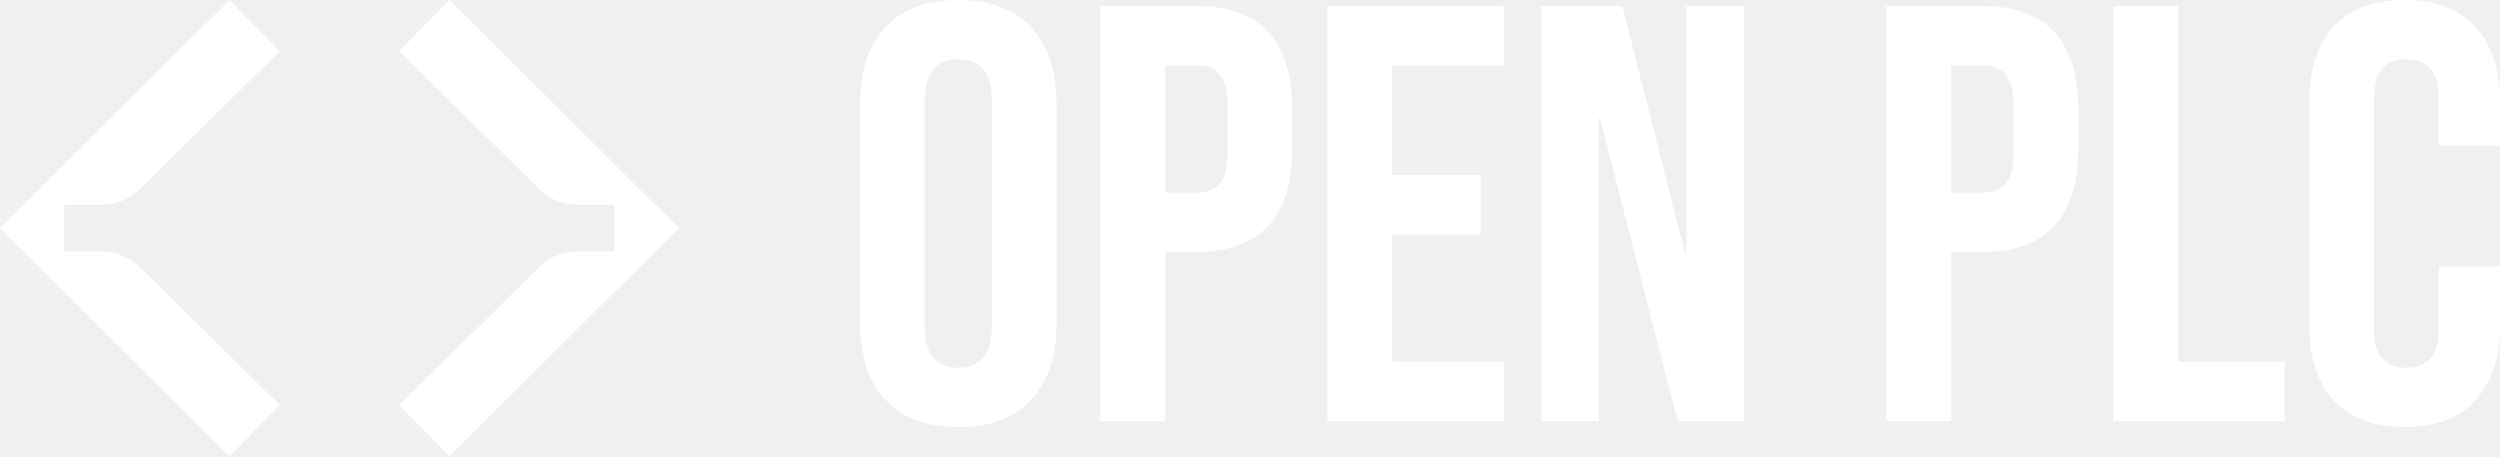
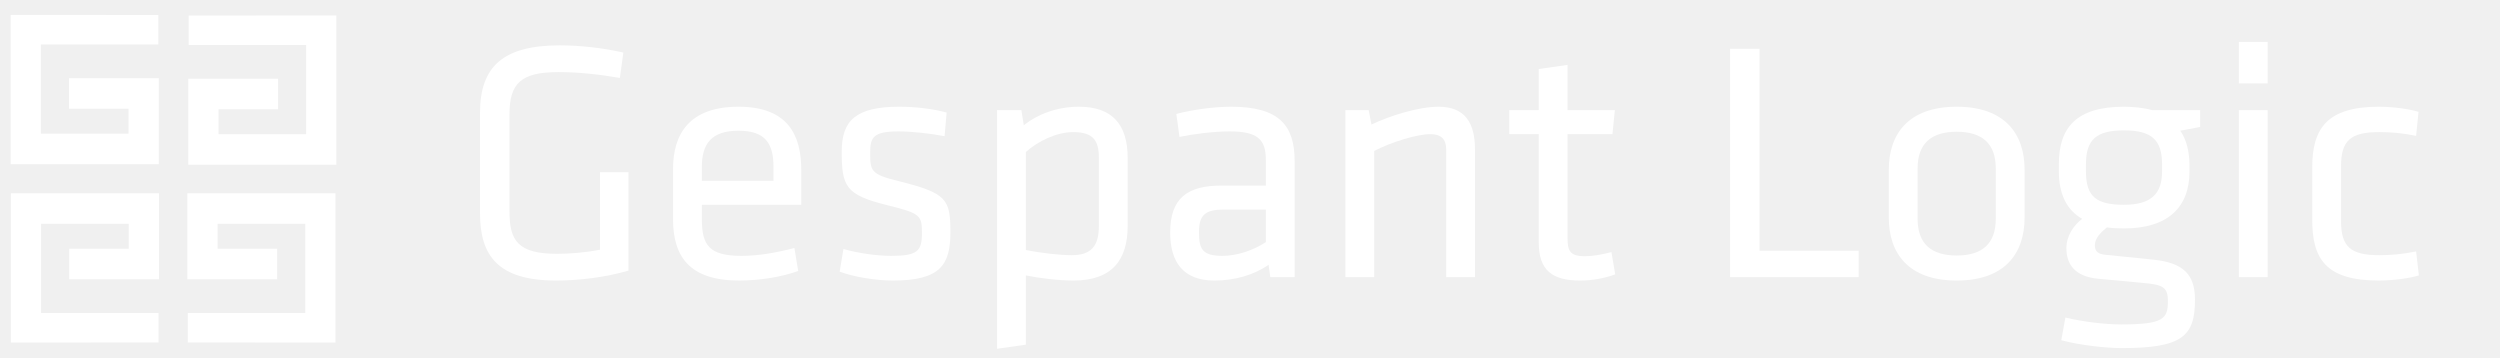
- <svg xmlns="http://www.w3.org/2000/svg" width="274" height="50" viewBox="0 0 274 50" fill="none">
-   <path d="M25.141 0L0 25L25.141 50L30.672 44.388L15.332 29.28C14.206 28.171 12.698 27.551 11.129 27.551H7.039V22.449H11.129C12.698 22.449 14.206 21.829 15.332 20.72L30.672 5.612L25.141 0Z" fill="white" />
-   <path d="M49.276 0L74.416 25L49.276 50L43.745 44.388L59.085 29.28C60.211 28.171 61.718 27.551 63.287 27.551H67.377V22.449H63.287C61.718 22.449 60.211 21.829 59.085 20.72L43.745 5.612L49.276 0Z" fill="white" />
-   <path d="M263.552 46.8C260.155 46.8 257.554 45.825 255.748 43.875C253.985 41.925 253.104 39.173 253.104 35.62V11.18C253.104 7.627 253.985 4.875 255.748 2.925C257.554 0.975 260.155 -0 263.552 -0C266.948 -0 269.528 0.975 271.291 2.925C273.097 4.875 274 7.627 274 11.18V15.99H267.292V10.725C267.292 7.908 266.11 6.5 263.745 6.5C261.381 6.5 260.198 7.908 260.198 10.725V36.14C260.198 38.913 261.381 40.3 263.745 40.3C266.11 40.3 267.292 38.913 267.292 36.14V29.185H274V35.62C274 39.173 273.097 41.925 271.291 43.875C269.528 45.825 266.948 46.8 263.552 46.8Z" fill="white" />
-   <path d="M231.637 0.65H238.732V39.65H250.405V46.15H231.637V0.65Z" fill="white" />
-   <path d="M206.759 0.65H217.207C220.733 0.65 223.377 1.603 225.14 3.51C226.903 5.417 227.784 8.212 227.784 11.895V16.38C227.784 20.063 226.903 22.858 225.14 24.765C223.377 26.672 220.733 27.625 217.207 27.625H213.854V46.15H206.759V0.65ZM217.207 21.125C218.368 21.125 219.228 20.8 219.787 20.15C220.389 19.5 220.69 18.395 220.69 16.835V11.44C220.69 9.88 220.389 8.775 219.787 8.125C219.228 7.475 218.368 7.15 217.207 7.15H213.854V21.125H217.207Z" fill="white" />
-   <path d="M168.907 0.65H177.807L184.708 27.885H184.837V0.65H191.157V46.15H183.869L175.356 12.935H175.227V46.15H168.907V0.65Z" fill="white" />
-   <path d="M145.477 0.65H164.826V7.15H152.572V19.175H162.31V25.675H152.572V39.65H164.826V46.15H145.477V0.65Z" fill="white" />
-   <path d="M120.599 0.65H131.047C134.573 0.65 137.217 1.603 138.98 3.51C140.743 5.417 141.624 8.212 141.624 11.895V16.38C141.624 20.063 140.743 22.858 138.98 24.765C137.217 26.672 134.573 27.625 131.047 27.625H127.694V46.15H120.599V0.65ZM131.047 21.125C132.208 21.125 133.068 20.8 133.627 20.15C134.229 19.5 134.53 18.395 134.53 16.835V11.44C134.53 9.88 134.229 8.775 133.627 8.125C133.068 7.475 132.208 7.15 131.047 7.15H127.694V21.125H131.047Z" fill="white" />
-   <path d="M105.031 46.8C101.548 46.8 98.883 45.803 97.034 43.81C95.185 41.817 94.26 39 94.26 35.36V11.44C94.26 7.8 95.185 4.983 97.034 2.99C98.883 0.997 101.548 0 105.031 0C108.514 0 111.179 0.997 113.028 2.99C114.877 4.983 115.802 7.8 115.802 11.44V35.36C115.802 39 114.877 41.817 113.028 43.81C111.179 45.803 108.514 46.8 105.031 46.8ZM105.031 40.3C107.482 40.3 108.707 38.805 108.707 35.815V10.985C108.707 7.995 107.482 6.5 105.031 6.5C102.58 6.5 101.355 7.995 101.355 10.985V35.815C101.355 38.805 102.58 40.3 105.031 40.3Z" fill="white" />
+ <svg xmlns="http://www.w3.org/2000/svg" width="350" height="50" viewBox="0 0 350 50" fill="none">
+   <path d="m 71.329,15.997 c 0,-4.32 1.584,-5.904 6.864,-5.904 2.64,0 5.52,0.288 8.592,0.816 l 0.48,-3.552 c -2.976,-0.672 -6.144,-1.008 -8.88,-1.008 -7.968,0 -11.184,2.976 -11.184,9.456 v 14.064 c 0,5.904 2.496,9.408 10.656,9.408 3.312,0 7.008,-0.48 10.128,-1.392 v -13.776 h -3.984 v 10.848 c -2.208,0.432 -4.32,0.576 -6,0.576 -5.472,0 -6.672,-1.824 -6.672,-5.904 z" id="text21" style="font-size:48px;font-family:Klavika;-inkscape-font-specification:Klavika;fill:#ffffff" aria-label="G" />
+   <path d="m 98.257,30.637 v -1.968 h 13.92 v -4.896 c 0,-4.848 -1.872,-8.832 -8.784,-8.832 -6.96,0 -9.168,3.888 -9.168,8.736 v 7.008 c 0,5.28 2.352,8.592 9.264,8.592 2.928,0 6.048,-0.528 8.256,-1.344 l -0.528,-3.216 c -2.544,0.672 -5.088,1.104 -7.392,1.104 -4.56,0 -5.568,-1.488 -5.568,-5.184 z m 0,-7.248 c 0,-3.264 1.344,-5.088 5.136,-5.088 3.792,0 4.896,1.824 4.896,5.088 v 1.92 H 98.257 Z" id="text20" style="font-size:48px;font-family:Klavika;-inkscape-font-specification:Klavika;fill:#ffffff" aria-label="e" />
+   <path d="m 133.057,32.509 c 0,-4.656 -0.528,-5.472 -7.248,-7.152 -3.936,-0.96 -3.984,-1.44 -3.984,-4.032 0,-2.112 0.48,-2.928 3.936,-2.928 1.92,0 4.512,0.288 6.48,0.672 l 0.288,-3.312 c -1.92,-0.528 -4.368,-0.816 -6.624,-0.816 -6.144,0 -8.064,1.968 -8.064,6.288 0,4.848 0.528,6.048 6.336,7.488 4.704,1.152 4.896,1.44 4.896,3.936 0,2.496 -0.624,3.168 -4.32,3.168 -2.016,0 -4.656,-0.384 -6.672,-0.96 l -0.528,3.168 c 1.872,0.72 5.04,1.248 7.44,1.248 6.672,0 8.064,-2.208 8.064,-6.768 z" id="text19" style="font-size:48px;font-family:Klavika;-inkscape-font-specification:Klavika;fill:#ffffff" aria-label="s" />
+   <path d="m 157.873,22.093 c 0,-4.704 -2.208,-7.152 -6.816,-7.152 -3.072,0 -5.808,1.056 -7.728,2.592 l -0.336,-2.112 h -3.408 v 33.408 l 4.032,-0.576 v -9.696 c 1.872,0.384 4.608,0.72 6.672,0.72 5.472,0 7.584,-2.976 7.584,-7.632 z m -14.256,-0.816 c 1.728,-1.536 4.32,-2.784 6.624,-2.784 2.832,0 3.6,1.2 3.6,3.6 v 9.552 c 0,2.832 -1.104,4.08 -3.792,4.08 -1.632,0 -4.272,-0.288 -6.432,-0.72 z" id="text18" style="font-size:48px;font-family:Klavika;-inkscape-font-specification:Klavika;fill:#ffffff" aria-label="p" />
+   <path d="m 181.249,22.525 c 0,-4.992 -2.208,-7.584 -8.88,-7.584 -2.496,0 -5.472,0.432 -7.68,1.008 l 0.432,3.216 c 1.824,-0.384 4.752,-0.768 7.008,-0.768 3.792,0 5.088,1.008 5.088,3.936 v 3.648 h -6.24 c -4.704,0 -7.152,1.728 -7.152,6.576 0,4.128 1.824,6.72 6.192,6.72 2.832,0 5.52,-0.768 7.584,-2.208 l 0.24,1.728 h 3.408 z m -4.032,11.376 c -1.776,1.152 -4.032,1.92 -6.048,1.92 -2.88,0 -3.312,-0.96 -3.312,-3.36 0,-2.352 0.912,-3.12 3.408,-3.12 h 5.952 z" id="text17" style="font-size:48px;font-family:Klavika;-inkscape-font-specification:Klavika;fill:#ffffff" aria-label="a" />
+   <path d="m 206.497,38.797 v -17.904 c 0,-3.6 -1.344,-5.952 -5.088,-5.952 -2.784,0 -6.816,1.248 -9.408,2.496 l -0.384,-2.016 h -3.264 v 23.376 h 4.032 v -17.664 c 2.496,-1.296 6.096,-2.352 7.824,-2.352 1.488,0 2.256,0.624 2.256,2.16 v 17.856 z" id="text16" style="font-size:48px;font-family:Klavika;-inkscape-font-specification:Klavika;fill:#ffffff" aria-label="n" />
+   <path d="m 225.601,35.293 c -1.488,0.384 -2.64,0.576 -3.744,0.576 -2.16,0 -2.4,-0.864 -2.4,-2.592 v -14.496 h 6.288 l 0.336,-3.36 h -6.624 V 9.085 l -4.032,0.576 v 5.76 h -4.128 v 3.36 h 4.128 v 15.168 c 0,3.888 1.872,5.328 5.808,5.328 1.728,0 3.456,-0.336 4.896,-0.864 z" id="text15" style="font-size:48px;font-family:Klavika;-inkscape-font-specification:Klavika;fill:#ffffff" aria-label="t" />
+   <path d="m 246.337,6.829 h -4.128 V 38.797 h 18 v -3.696 h -13.872 z" id="text14" style="font-size:48px;font-family:Klavika;-inkscape-font-specification:Klavika;fill:#ffffff" aria-label="L" />
+   <path d="m 283.441,30.493 v -6.768 c 0,-4.896 -2.688,-8.784 -9.504,-8.784 -6.816,0 -9.504,3.888 -9.504,8.784 v 6.768 c 0,4.896 2.688,8.784 9.504,8.784 6.816,0 9.504,-3.888 9.504,-8.784 z m -4.032,-6.912 v 7.056 c 0,3.408 -1.824,5.136 -5.472,5.136 -3.648,0 -5.472,-1.728 -5.472,-5.136 v -7.056 c 0,-3.408 1.824,-5.136 5.472,-5.136 3.648,0 5.472,1.728 5.472,5.136 z" id="text13" style="font-size:48px;font-family:Klavika;-inkscape-font-specification:Klavika;fill:#ffffff" aria-label="o" />
+   <path d="m 308.017,15.421 h -6.72 c -1.104,-0.336 -2.736,-0.48 -3.936,-0.48 -6.672,0 -9.12,2.928 -9.12,8.016 v 1.056 c 0,3.072 1.056,5.376 3.264,6.624 -1.248,0.96 -2.208,2.4 -2.208,4.128 0,2.16 1.104,3.984 4.56,4.272 2.736,0.24 3.6,0.336 6.192,0.576 2.736,0.24 3.456,0.576 3.456,2.544 0,2.448 -0.576,3.264 -6.528,3.264 -2.352,0 -5.376,-0.384 -7.824,-0.96 l -0.576,3.168 c 2.64,0.72 6.336,1.104 8.496,1.104 8.448,0 10.224,-1.68 10.224,-6.768 0,-3.552 -1.632,-5.184 -5.856,-5.616 -2.928,-0.288 -4.176,-0.432 -6.624,-0.672 -1.056,-0.096 -1.536,-0.432 -1.536,-1.344 0,-1.008 0.864,-1.824 1.68,-2.496 0.72,0.096 1.536,0.144 2.4,0.144 6.096,0 9.168,-2.928 9.168,-7.968 v -1.056 c -0.048,-1.824 -0.432,-3.456 -1.296,-4.656 l 2.784,-0.528 z m -5.328,7.584 v 1.008 c 0,3.072 -1.488,4.656 -5.328,4.656 -3.84,0 -5.328,-1.104 -5.328,-4.656 v -1.008 c 0,-3.456 1.44,-4.752 5.328,-4.752 3.888,0 5.328,1.344 5.328,4.752 z" id="text12" style="font-size:48px;font-family:Klavika;-inkscape-font-specification:Klavika;fill:#ffffff" aria-label="g" />
+   <path d="m 317.473,38.797 v -23.376 h -4.032 v 23.376 z m 0,-27.12 V 5.869 h -4.032 v 5.808 z" id="text11" style="font-size:48px;font-family:Klavika;-inkscape-font-specification:Klavika;fill:#ffffff" aria-label="i" />
+   <path d="m 333.025,39.277 c 2.064,0 4.416,-0.336 5.616,-0.72 l -0.384,-3.36 c -1.824,0.384 -3.504,0.528 -5.136,0.528 -4.032,0 -5.376,-1.152 -5.376,-4.8 v -7.632 c 0,-3.648 1.344,-4.8 5.376,-4.8 1.632,0 3.312,0.144 5.136,0.528 l 0.336,-3.36 c -1.2,-0.384 -3.504,-0.72 -5.568,-0.72 -7.296,0 -9.312,3.12 -9.312,8.496 v 7.344 c 0,5.376 1.824,8.496 9.312,8.496 z" id="text10" style="font-size:48px;font-family:Klavika;-inkscape-font-specification:Klavika;fill:#ffffff" aria-label="c" />
+   <path style="display:inline;fill:#ffffff;stroke:none;stroke-width:0.359px;stroke-linecap:butt;stroke-linejoin:miter;stroke-opacity:1" d="M 22.169,2.1 V 6.228 H 5.723 v 12.488 h 12.27 v -3.496 H 9.658 V 10.949 H 22.232 V 22.986 H 1.497 V 2.087 Z" id="path1136" />
+   <path style="display:inline;fill:#ffffff;stroke:none;stroke-width:0.359px;stroke-linecap:butt;stroke-linejoin:miter;stroke-opacity:1" d="M 26.417,2.176 V 6.304 H 42.863 V 18.792 H 30.593 V 15.296 h 8.335 V 11.026 H 26.353 V 23.062 H 47.089 V 2.163 Z" id="path1136-0" />
+   <path style="display:inline;fill:#ffffff;stroke:none;stroke-width:0.359px;stroke-linecap:butt;stroke-linejoin:miter;stroke-opacity:1" d="m 26.289,47.944 v -4.128 H 42.735 V 31.328 H 30.465 v 3.496 h 8.335 v 4.27 H 26.226 V 27.058 h 20.735 v 20.899 z" id="path1136-0-4" />
+   <path style="display:inline;fill:#ffffff;stroke:none;stroke-width:0.359px;stroke-linecap:butt;stroke-linejoin:miter;stroke-opacity:1" d="m 22.196,47.944 v -4.128 H 5.751 V 31.328 H 18.021 v 3.496 H 9.686 v 4.27 H 22.26 V 27.058 H 1.525 v 20.899 z" id="path1136-0-7" />
</svg>
